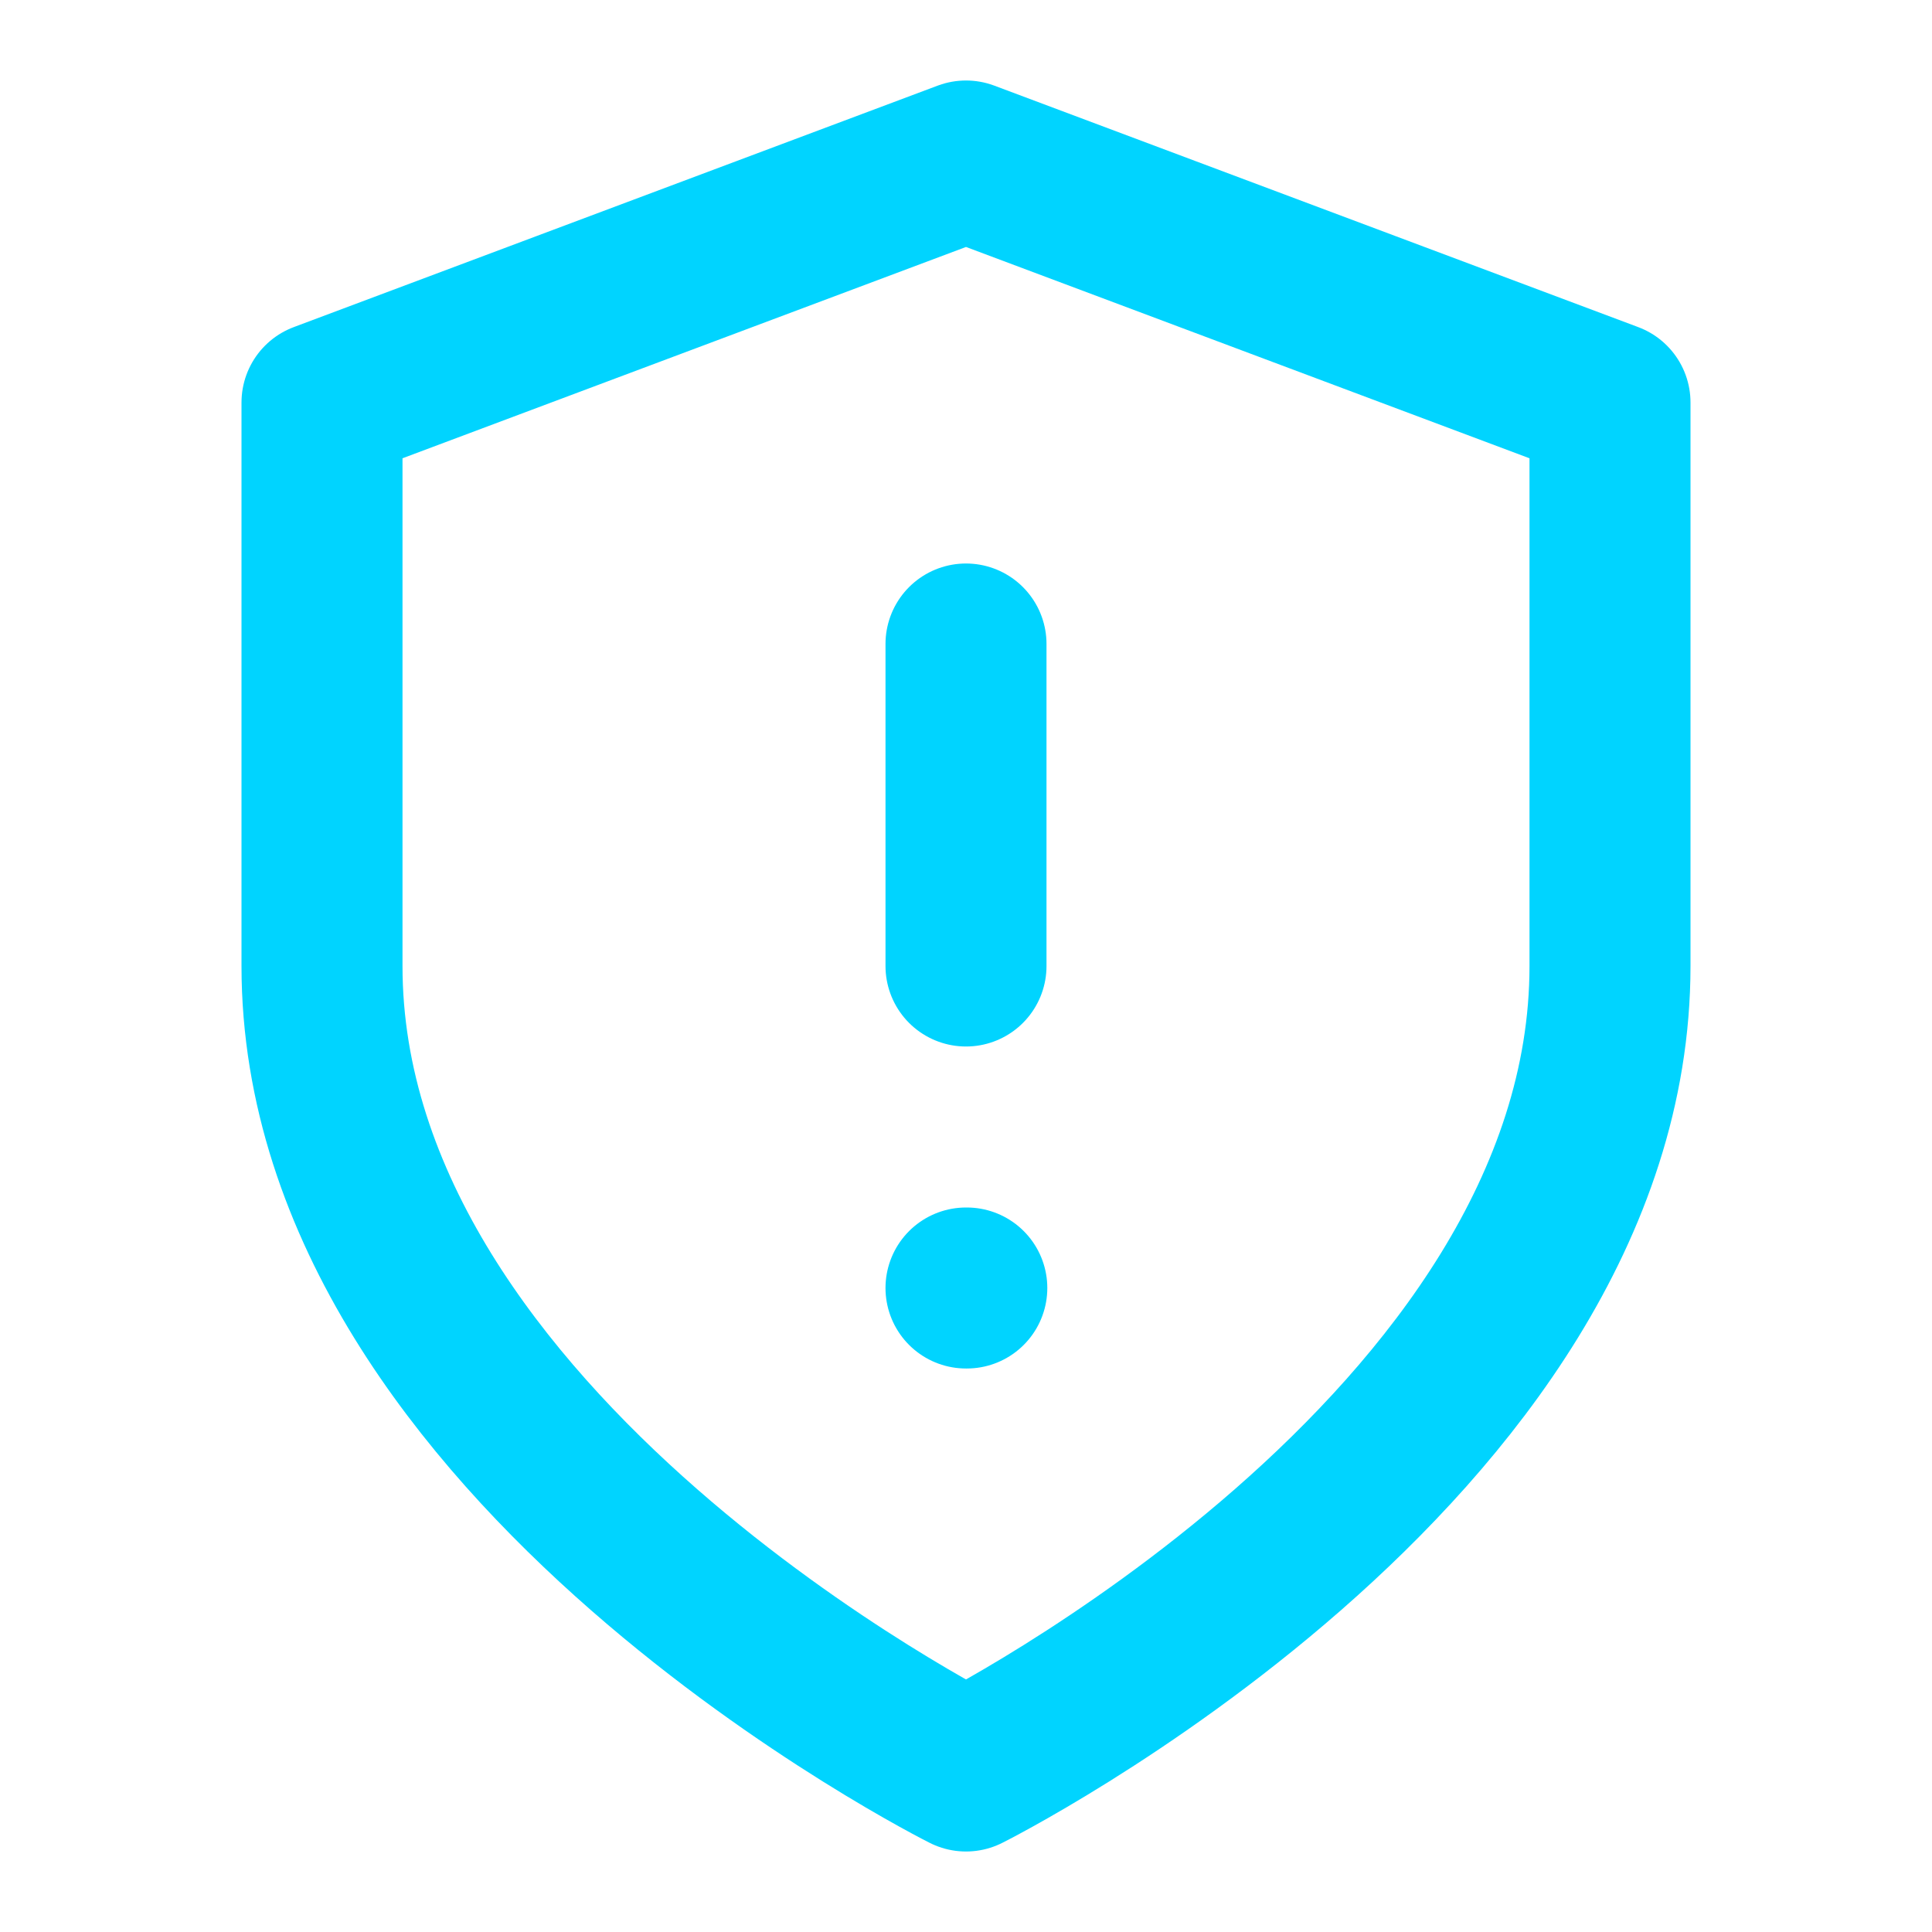
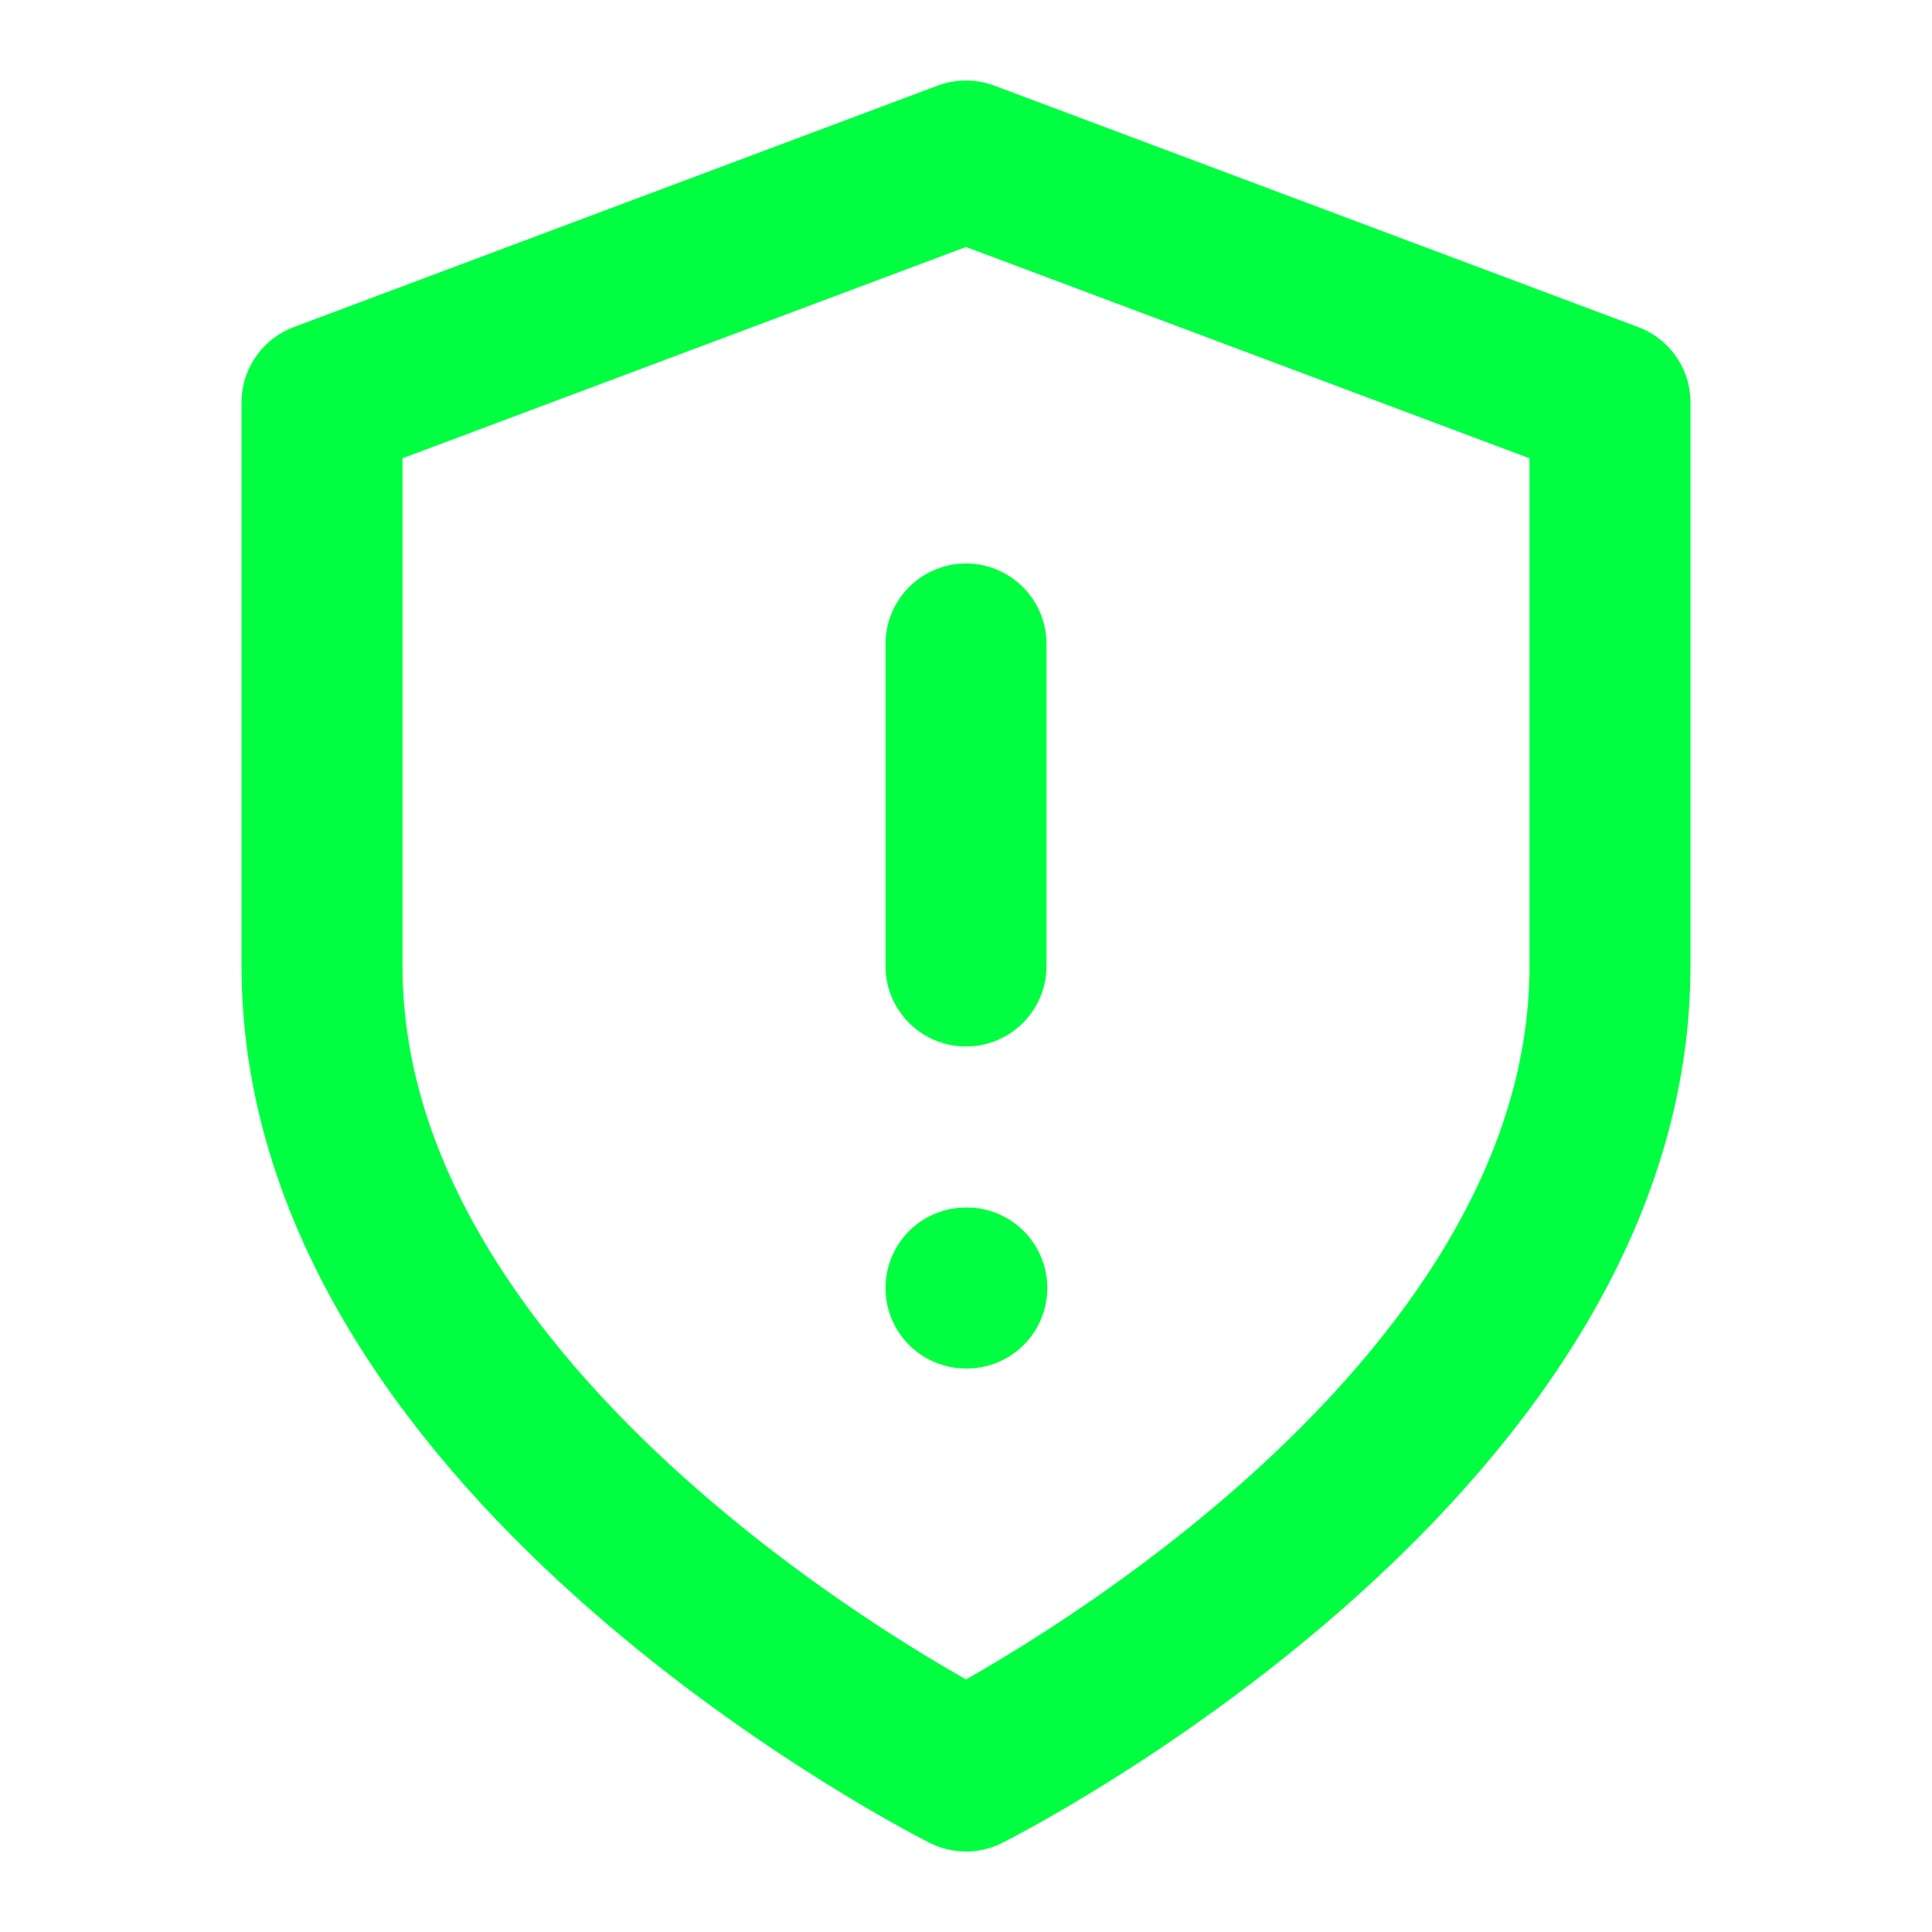
- <svg xmlns="http://www.w3.org/2000/svg" viewBox="0 0 24 24" fill="none" stroke="#00d4ff" stroke-width="2" stroke-linecap="round" stroke-linejoin="round">
+ <svg xmlns="http://www.w3.org/2000/svg" viewBox="0 0 24 24" fill="none" stroke="#00ff41" stroke-width="2" stroke-linecap="round" stroke-linejoin="round">
  <path d="M12 22s8-4 8-10V5l-8-3-8 3v7c0 6 8 10 8 10z" />
  <path d="M12 8v4" />
  <path d="M12 16h.01" />
</svg>
